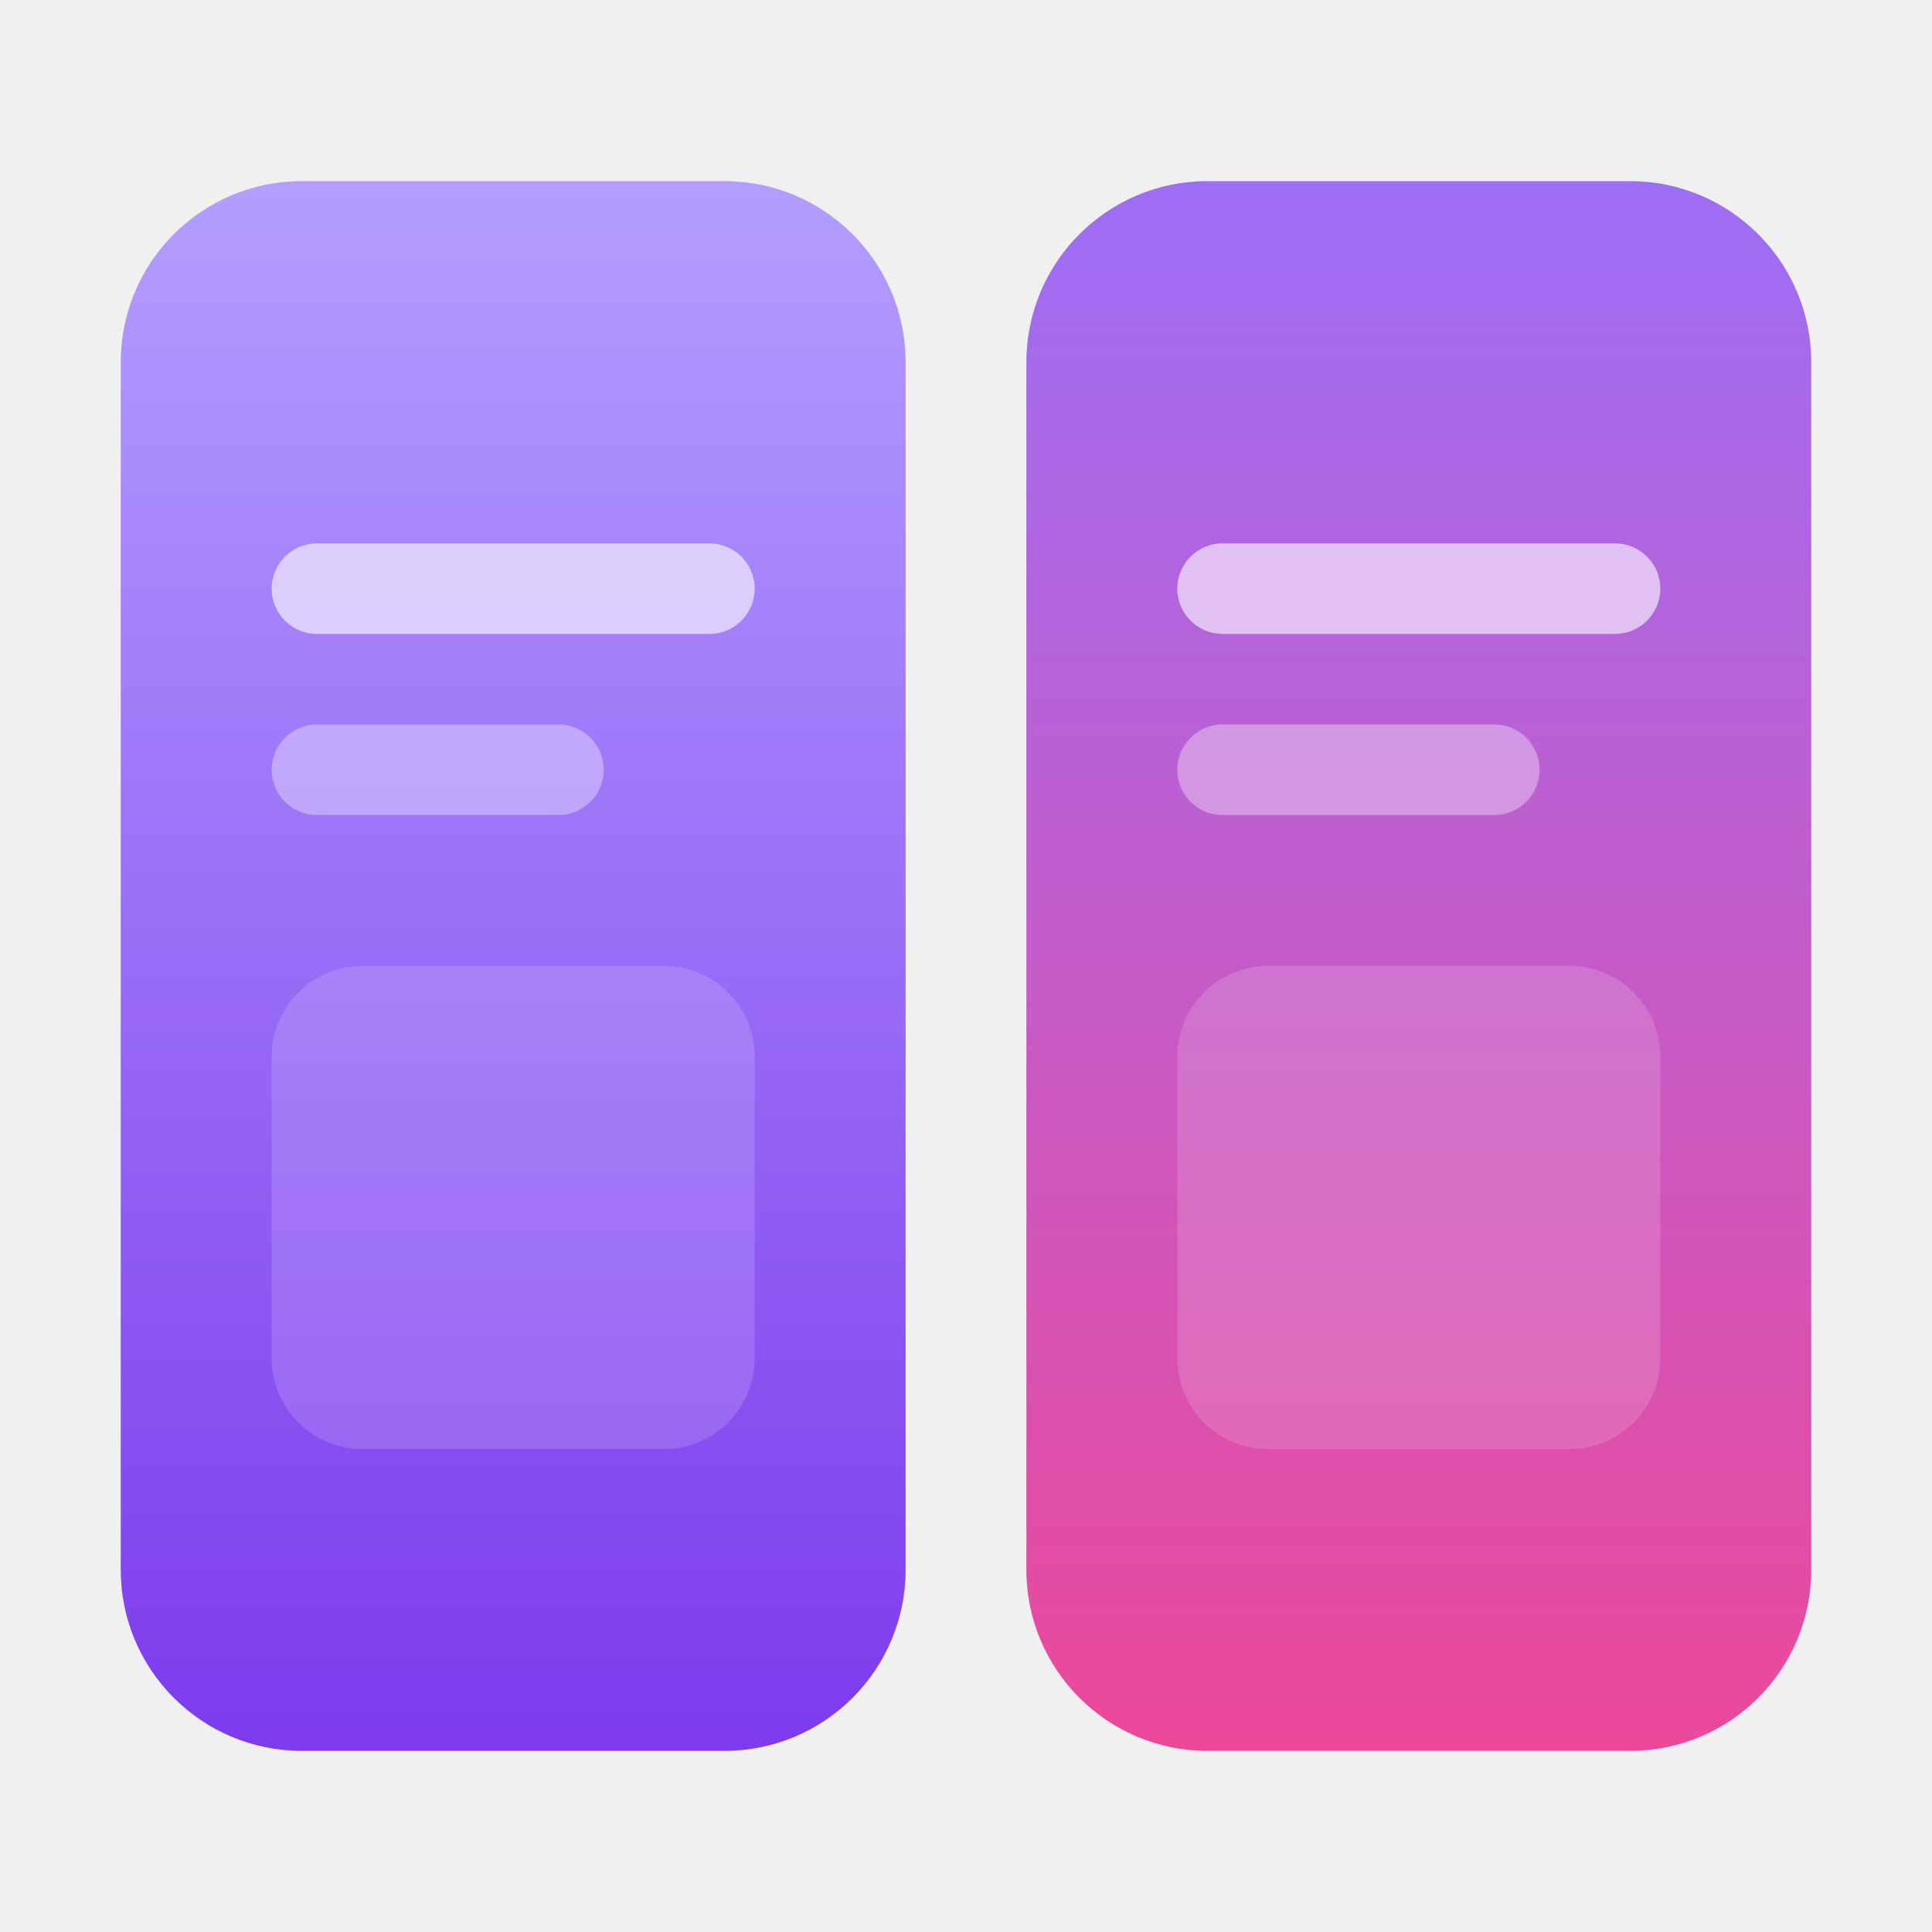
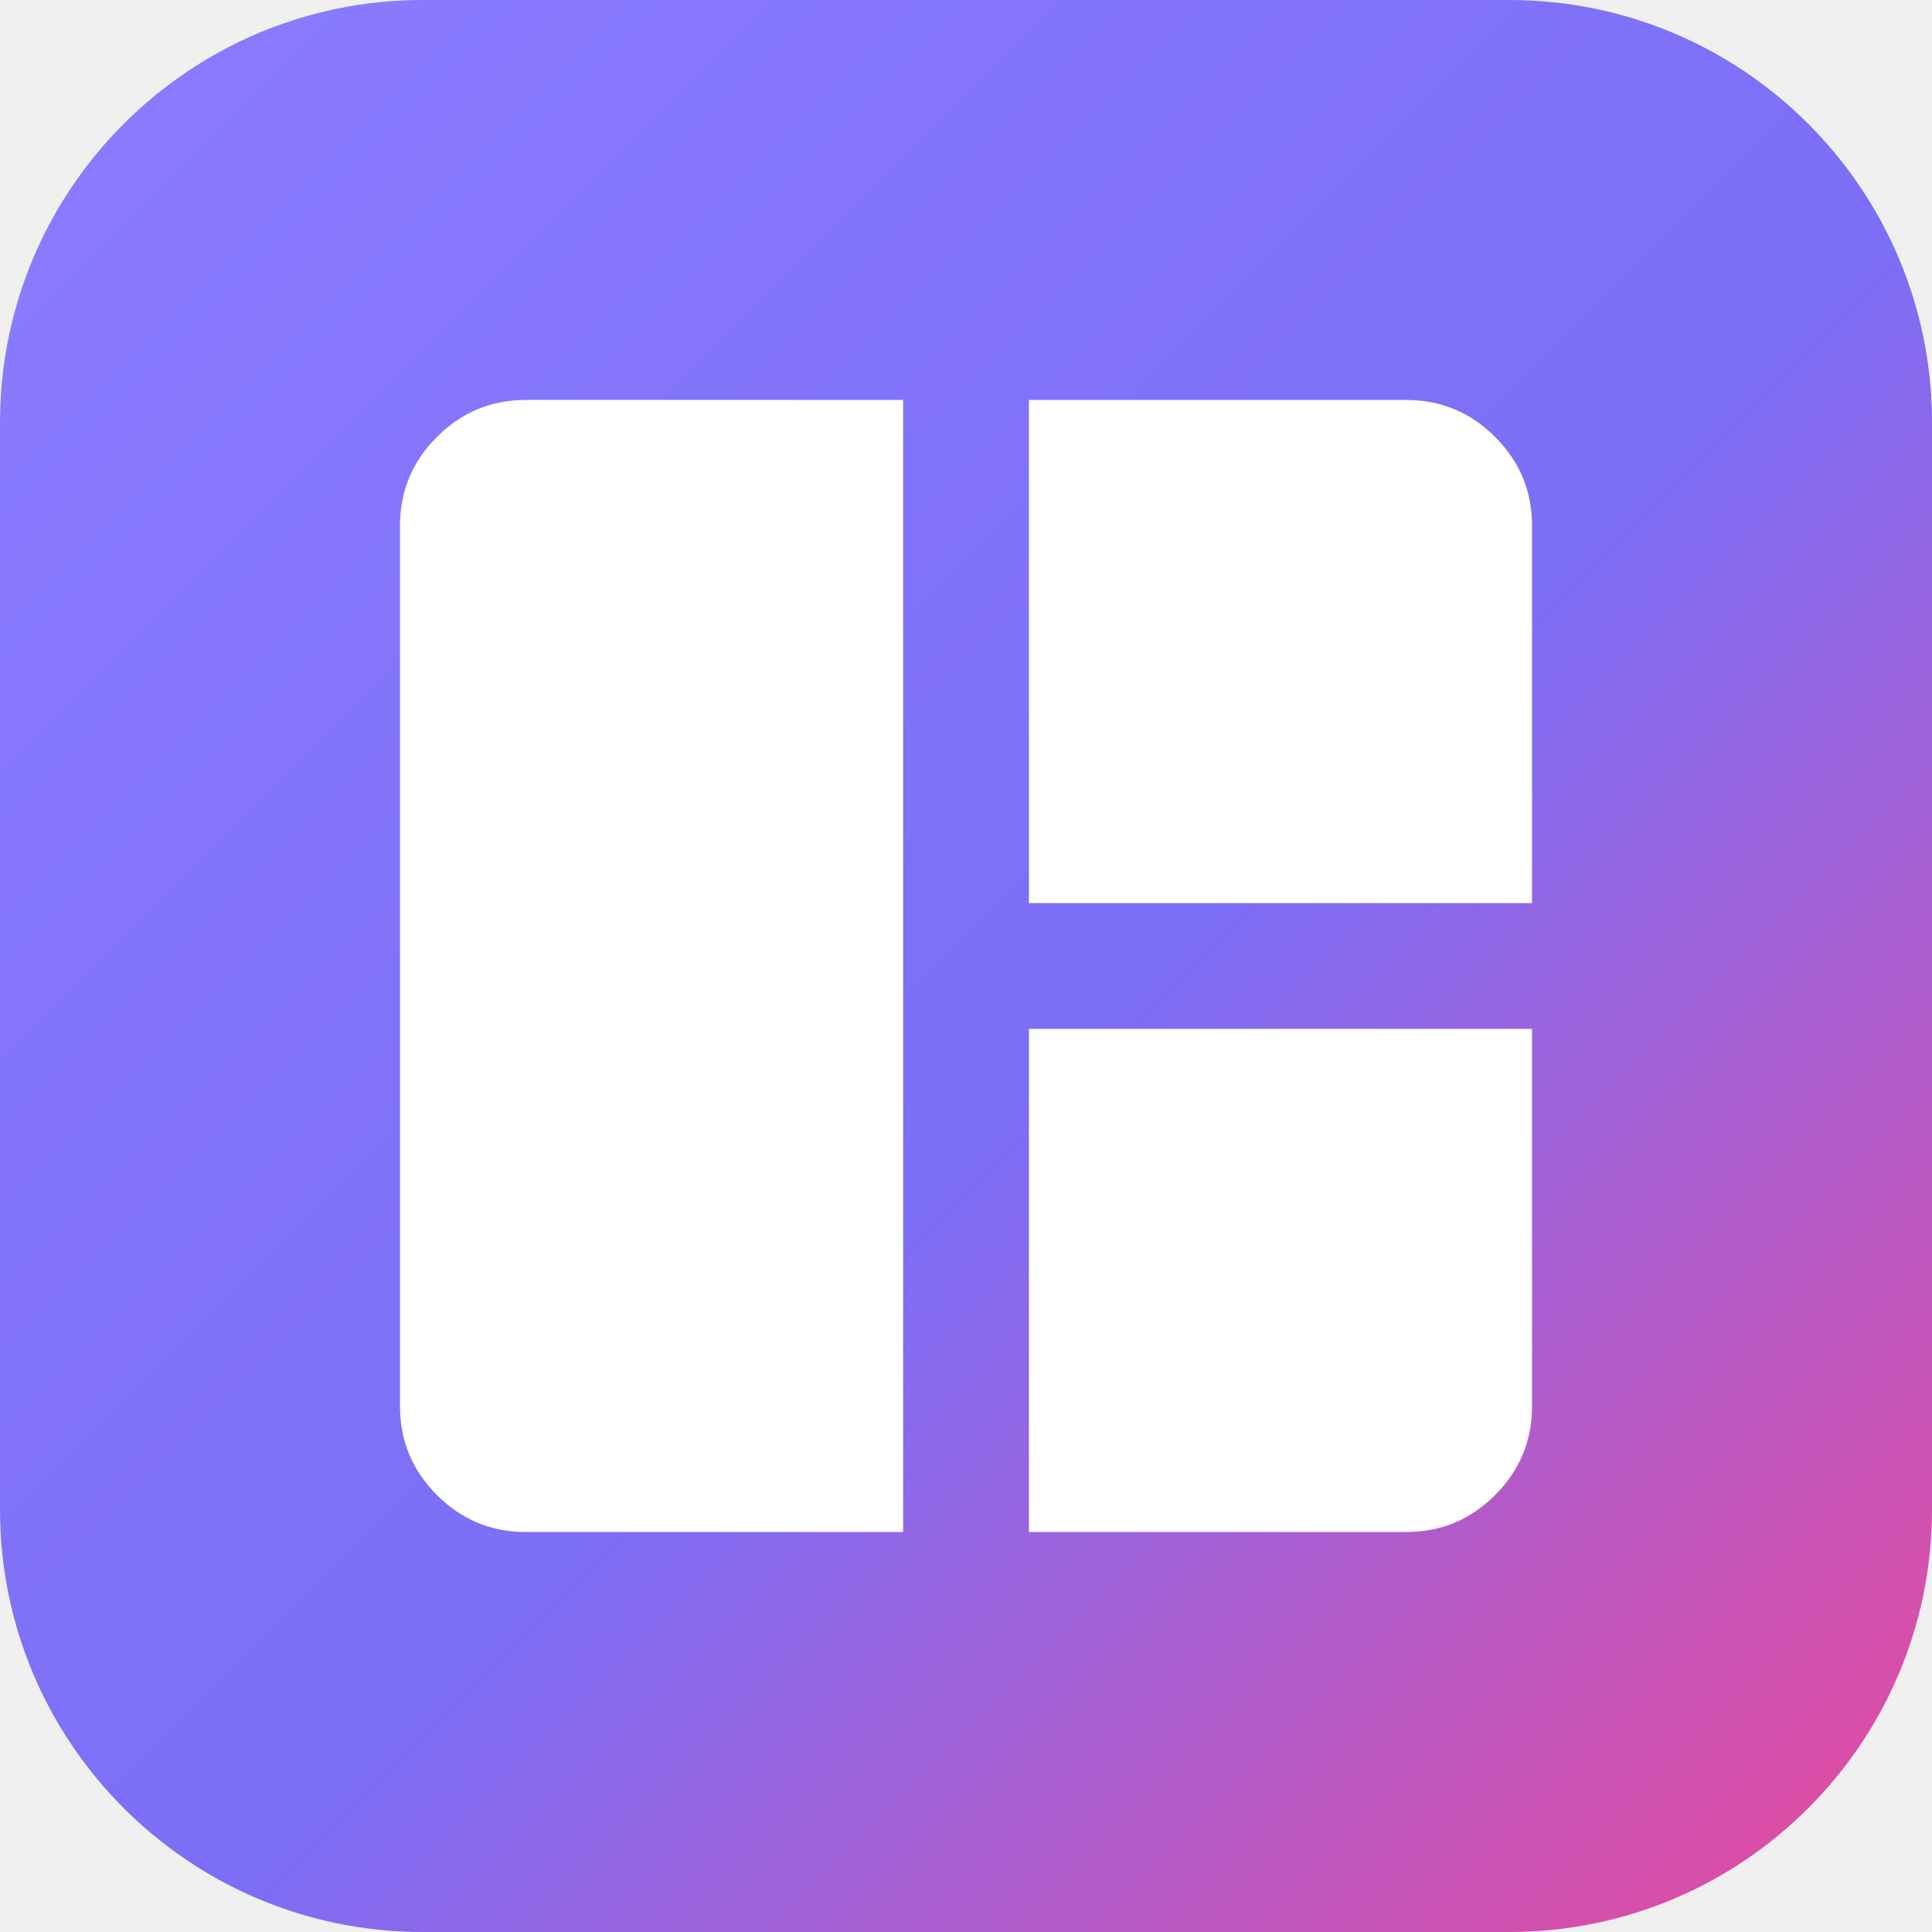
- <svg xmlns="http://www.w3.org/2000/svg" viewBox="0 0 32 32" fill="none">
+ <svg xmlns="http://www.w3.org/2000/svg" viewBox="0 0 32 32" role="img" aria-label="FixFlow">
  <defs>
-     <linearGradient id="pd-fl" x1="0" y1="0" x2="0" y2="1">
-       <stop offset="0%" stop-color="#b49eff" />
-       <stop offset="100%" stop-color="#7c3aed" />
-     </linearGradient>
-     <linearGradient id="pd-fr" x1="0" y1="0" x2="0" y2="1">
-       <stop offset="0%" stop-color="#9d6ef6" />
-       <stop offset="100%" stop-color="#ec4899" />
+     <linearGradient id="ff-fav" x1="0" y1="0" x2="1" y2="1">
+       <stop offset="0%" stop-color="#8B7CFF" />
+       <stop offset="55%" stop-color="#7C6EF6" />
+       <stop offset="100%" stop-color="#EC4899" />
    </linearGradient>
  </defs>
-   <rect x="2" y="3" width="13" height="26" rx="3" fill="url(#pd-fl)" />
-   <rect x="4.5" y="9" width="8" height="1.5" rx="0.75" fill="white" fill-opacity="0.6" />
-   <rect x="4.5" y="12" width="5.5" height="1.5" rx="0.75" fill="white" fill-opacity="0.35" />
-   <rect x="4.5" y="16" width="8" height="8" rx="1.5" fill="white" fill-opacity="0.15" />
-   <rect x="17" y="3" width="13" height="26" rx="3" fill="url(#pd-fr)" />
-   <rect x="19.5" y="9" width="8" height="1.5" rx="0.75" fill="white" fill-opacity="0.6" />
-   <rect x="19.5" y="12" width="6" height="1.5" rx="0.75" fill="white" fill-opacity="0.35" />
-   <rect x="19.5" y="16" width="8" height="8" rx="1.5" fill="white" fill-opacity="0.15" />
+   <rect width="32" height="32" rx="7" fill="url(#ff-fav)" />
+   <g transform="translate(3.5, 28.5) scale(0.026042)" fill="#ffffff">
+     <path d="M440-120H200q-33 0-56.5-23.5T120-200v-560q0-33 23.5-56.5T200-840h240v720Zm80-400v-320h240q33 0 56.5 23.5T840-760v240H520Zm0 400v-320h320v240q0 33-23.5 56.5T760-120H520Z" />
+   </g>
</svg>
